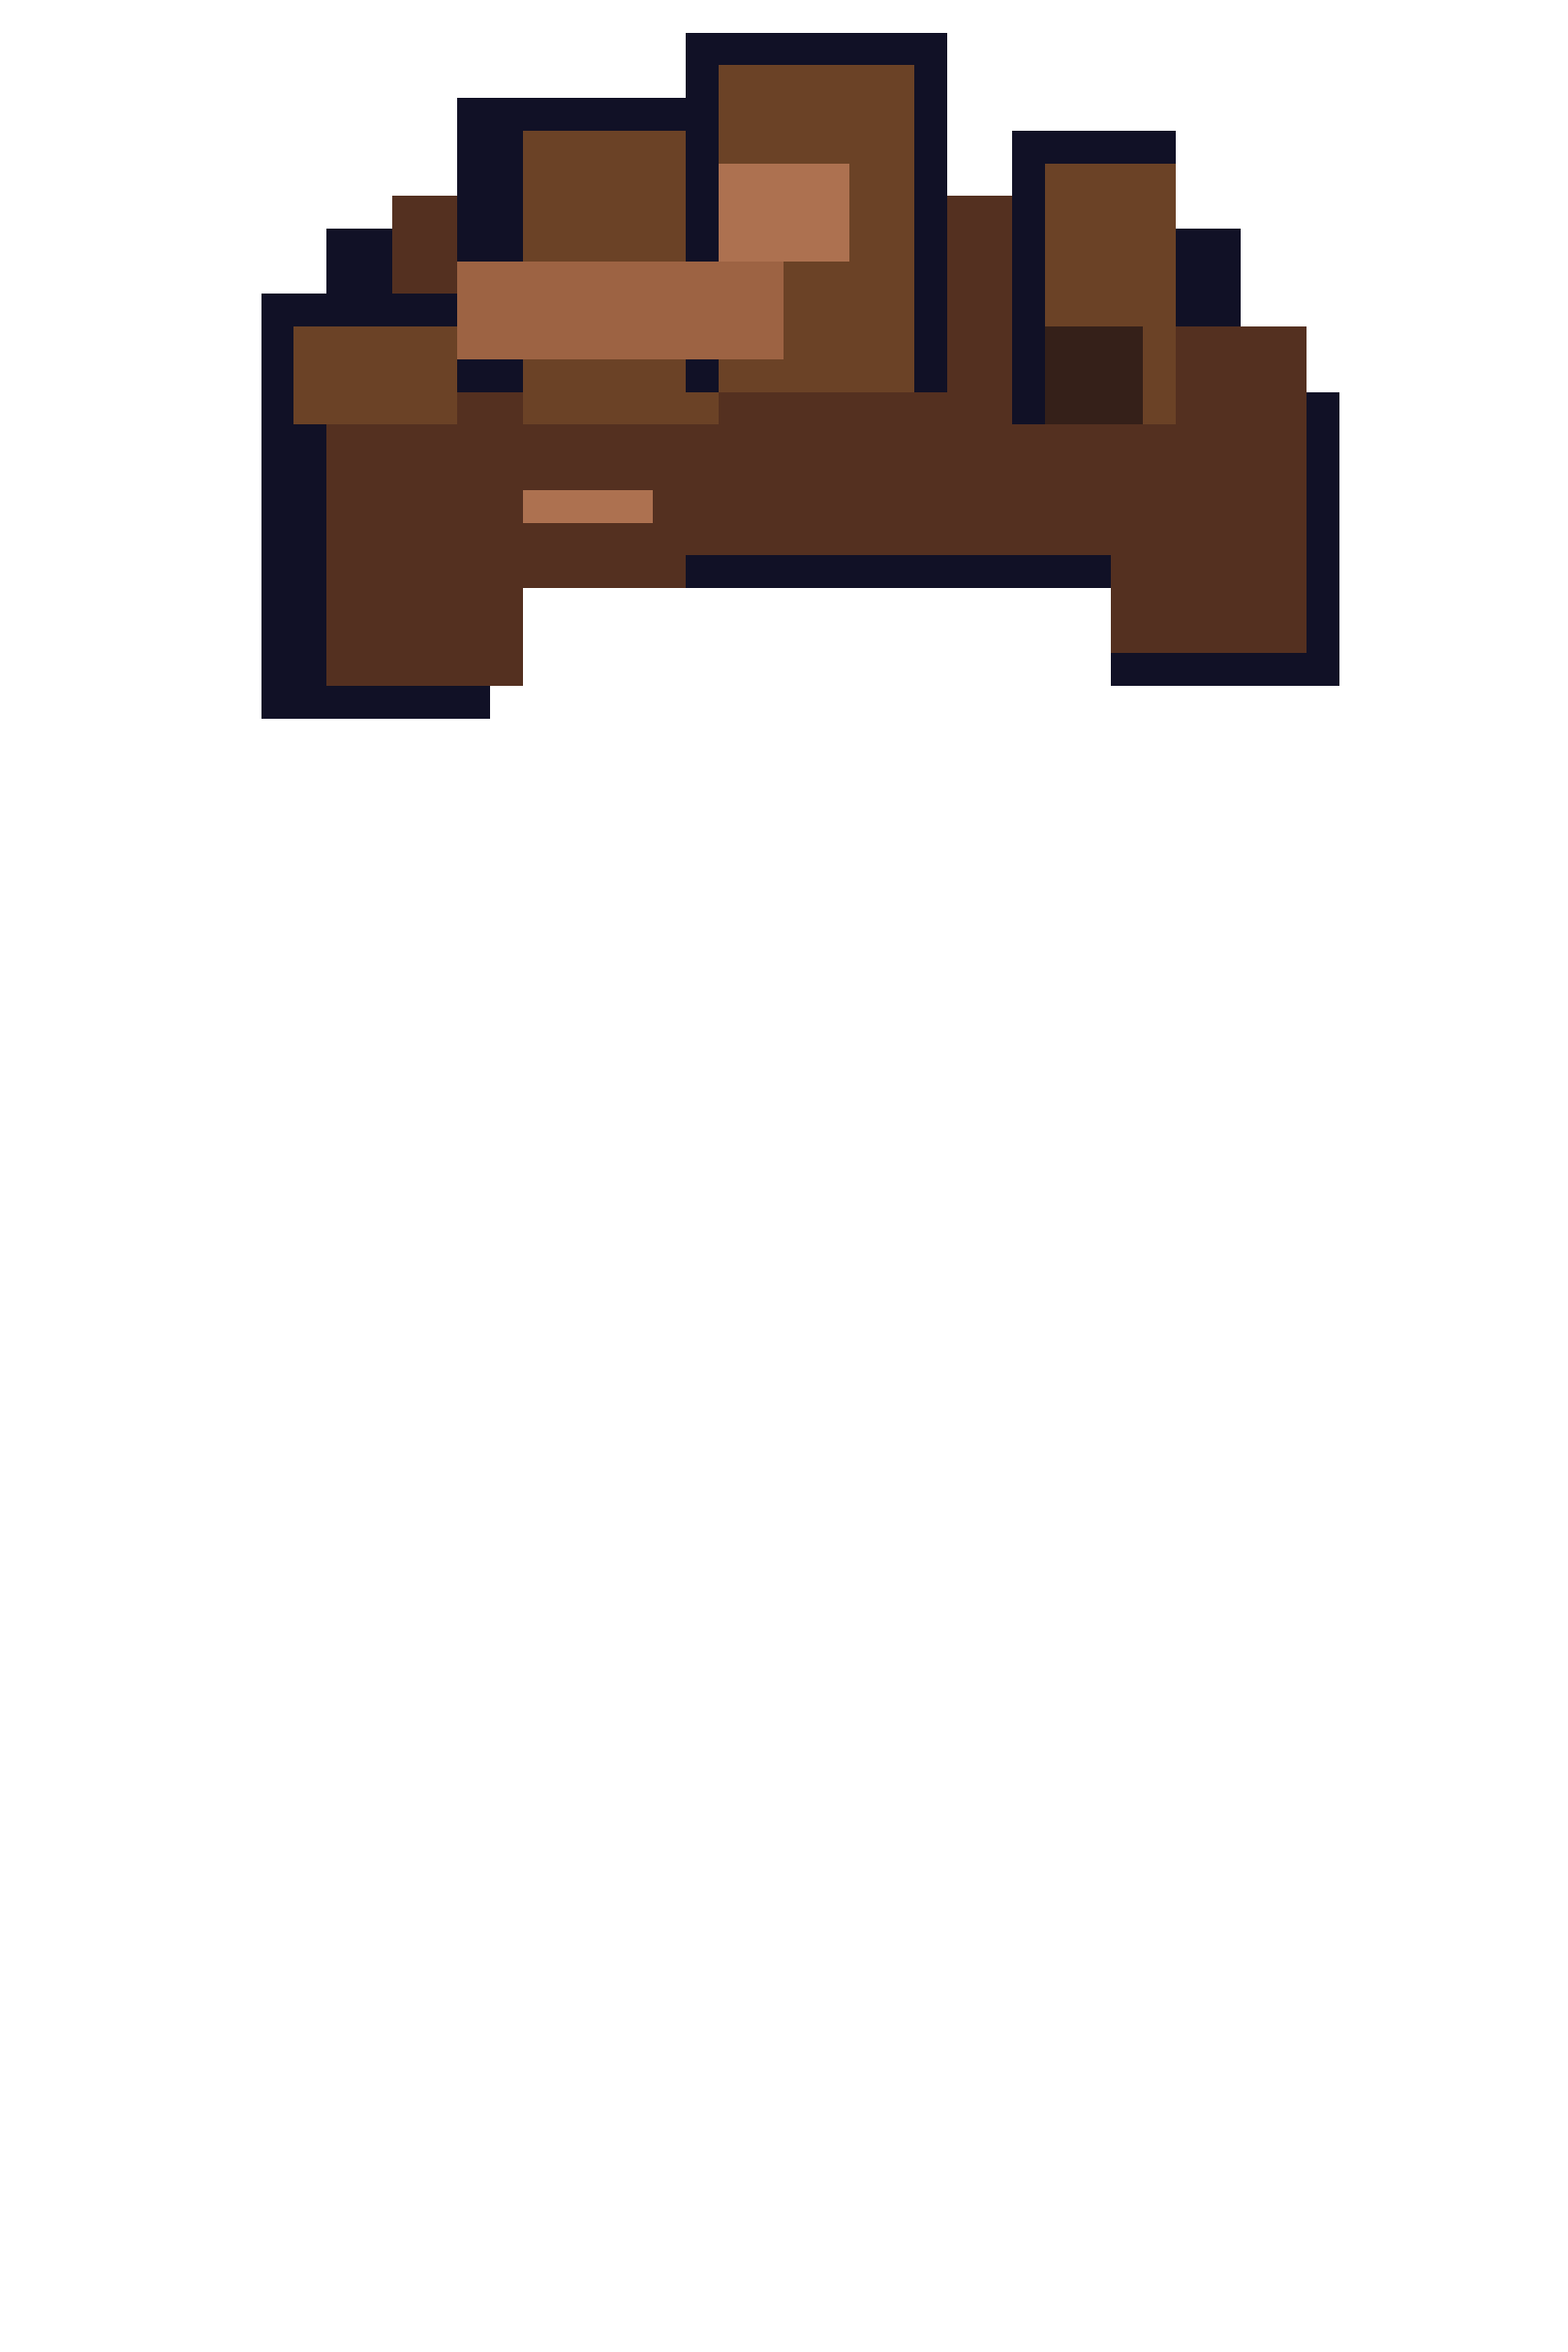
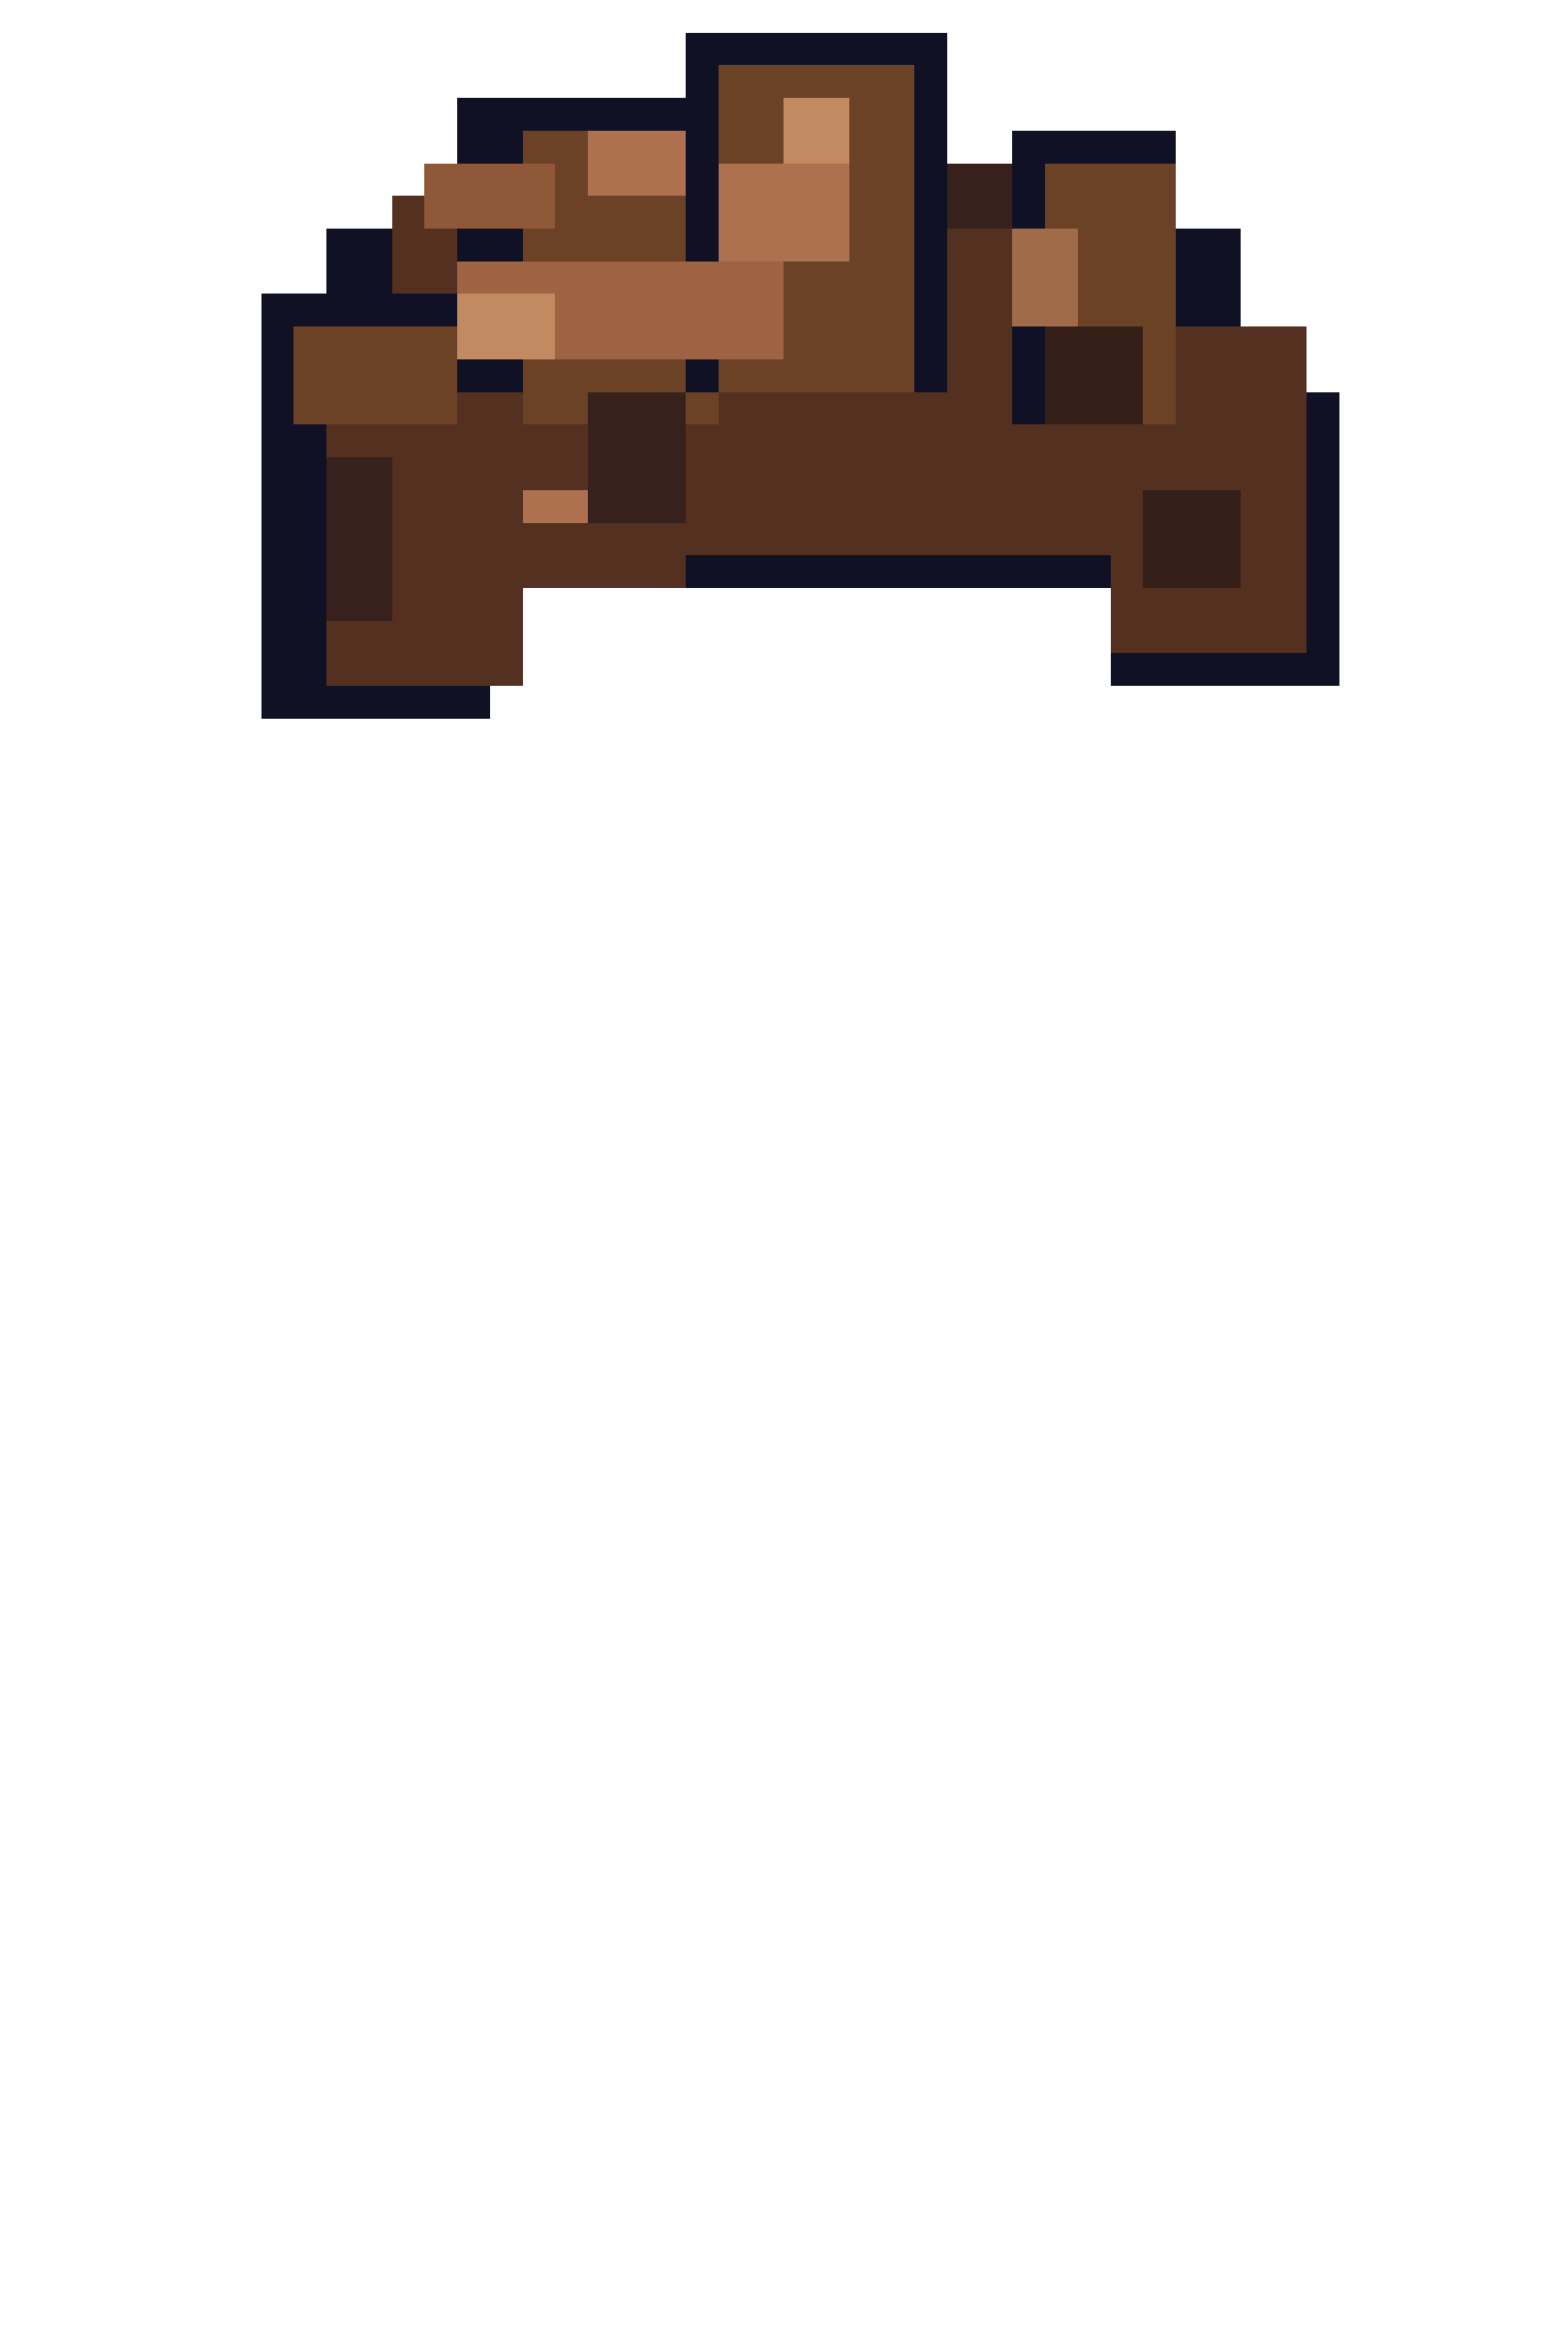
<svg xmlns="http://www.w3.org/2000/svg" width="48" height="72" viewBox="0 0 48 72" shape-rendering="crispEdges">
  <rect x="10" y="7" width="28" height="11" fill="#111126" />
  <rect x="8" y="12" width="7" height="10" fill="#111126" />
  <rect x="34" y="12" width="7" height="9" fill="#111126" />
  <rect x="12" y="6" width="24" height="11" fill="#543020" />
  <rect x="10" y="11" width="6" height="10" fill="#543020" />
  <rect x="34" y="10" width="6" height="10" fill="#543020" />
  <rect x="14" y="3" width="8" height="9" fill="#111126" />
  <rect x="16" y="4" width="6" height="9" fill="#6b4226" />
  <rect x="21" y="1" width="8" height="11" fill="#111126" />
  <rect x="22" y="2" width="6" height="10" fill="#6b4226" />
  <rect x="31" y="4" width="5" height="10" fill="#111126" />
  <rect x="32" y="5" width="4" height="9" fill="#6b4226" />
  <rect x="8" y="9" width="6" height="4" fill="#111126" />
  <rect x="9" y="10" width="5" height="3" fill="#6b4226" />
  <rect x="14" y="8" width="10" height="3" fill="#9d6343" />
  <rect x="22" y="5" width="4" height="3" fill="#ad7150" />
  <rect x="32" y="10" width="3" height="4" fill="#352019" />
  <rect x="14" y="14" width="7" height="4" fill="#543020" />
  <rect x="29" y="13" width="7" height="3" fill="#543020" />
  <rect x="16" y="15" width="4" height="1" fill="#ad7150" />
+   <rect x="13" y="5" width="4" height="2" fill="#8e5839" />
+   <rect x="18" y="4" width="3" height="2" fill="#ad7150" />
+   <rect x="24" y="3" width="2" height="2" fill="#c18a60" />
+   <rect x="31" y="7" width="2" height="3" fill="#a06b49" />
+   <rect x="10" y="14" width="2" height="5" fill="#38201d" />
+   <rect x="35" y="15" width="3" height="3" fill="#352019" />
+   <rect x="18" y="12" width="3" height="4" fill="#38201d" />
+   <rect x="25" y="12" width="4" height="3" fill="#543020" />
+   <rect x="14" y="9" width="3" height="2" fill="#c18a60" />
+   <rect x="29" y="5" width="2" height="2" fill="#38201d" />
</svg>
